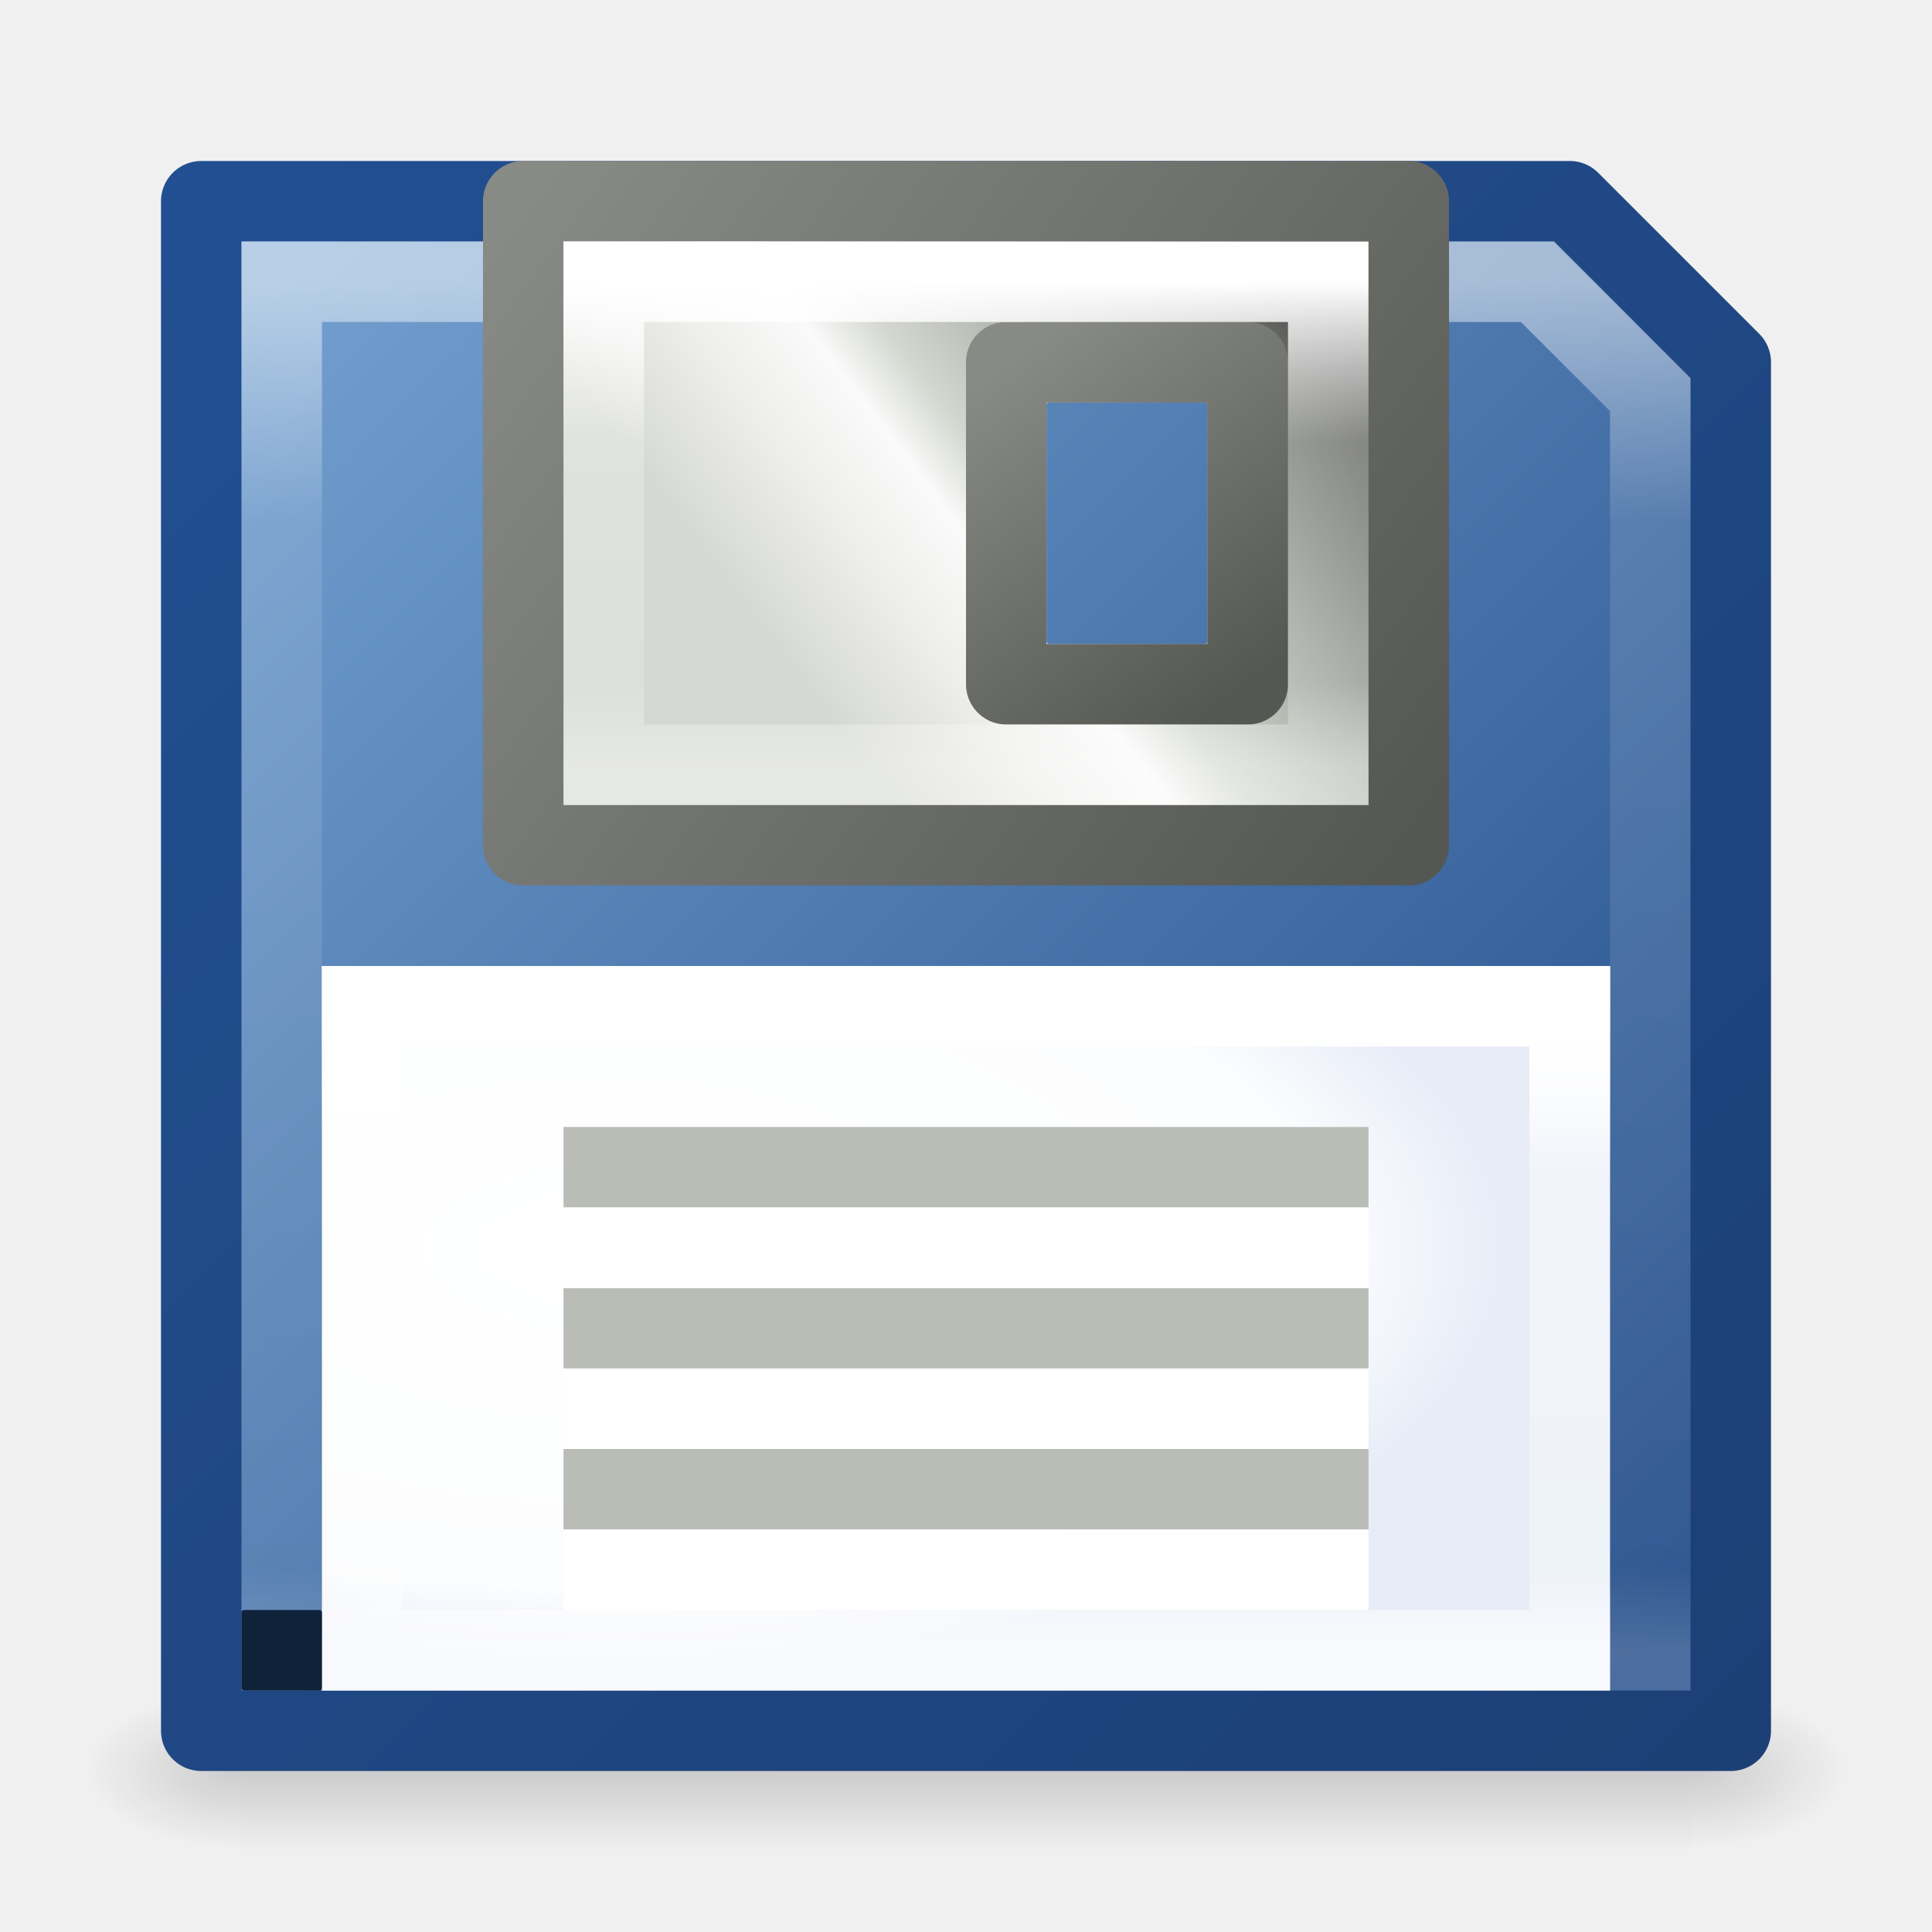
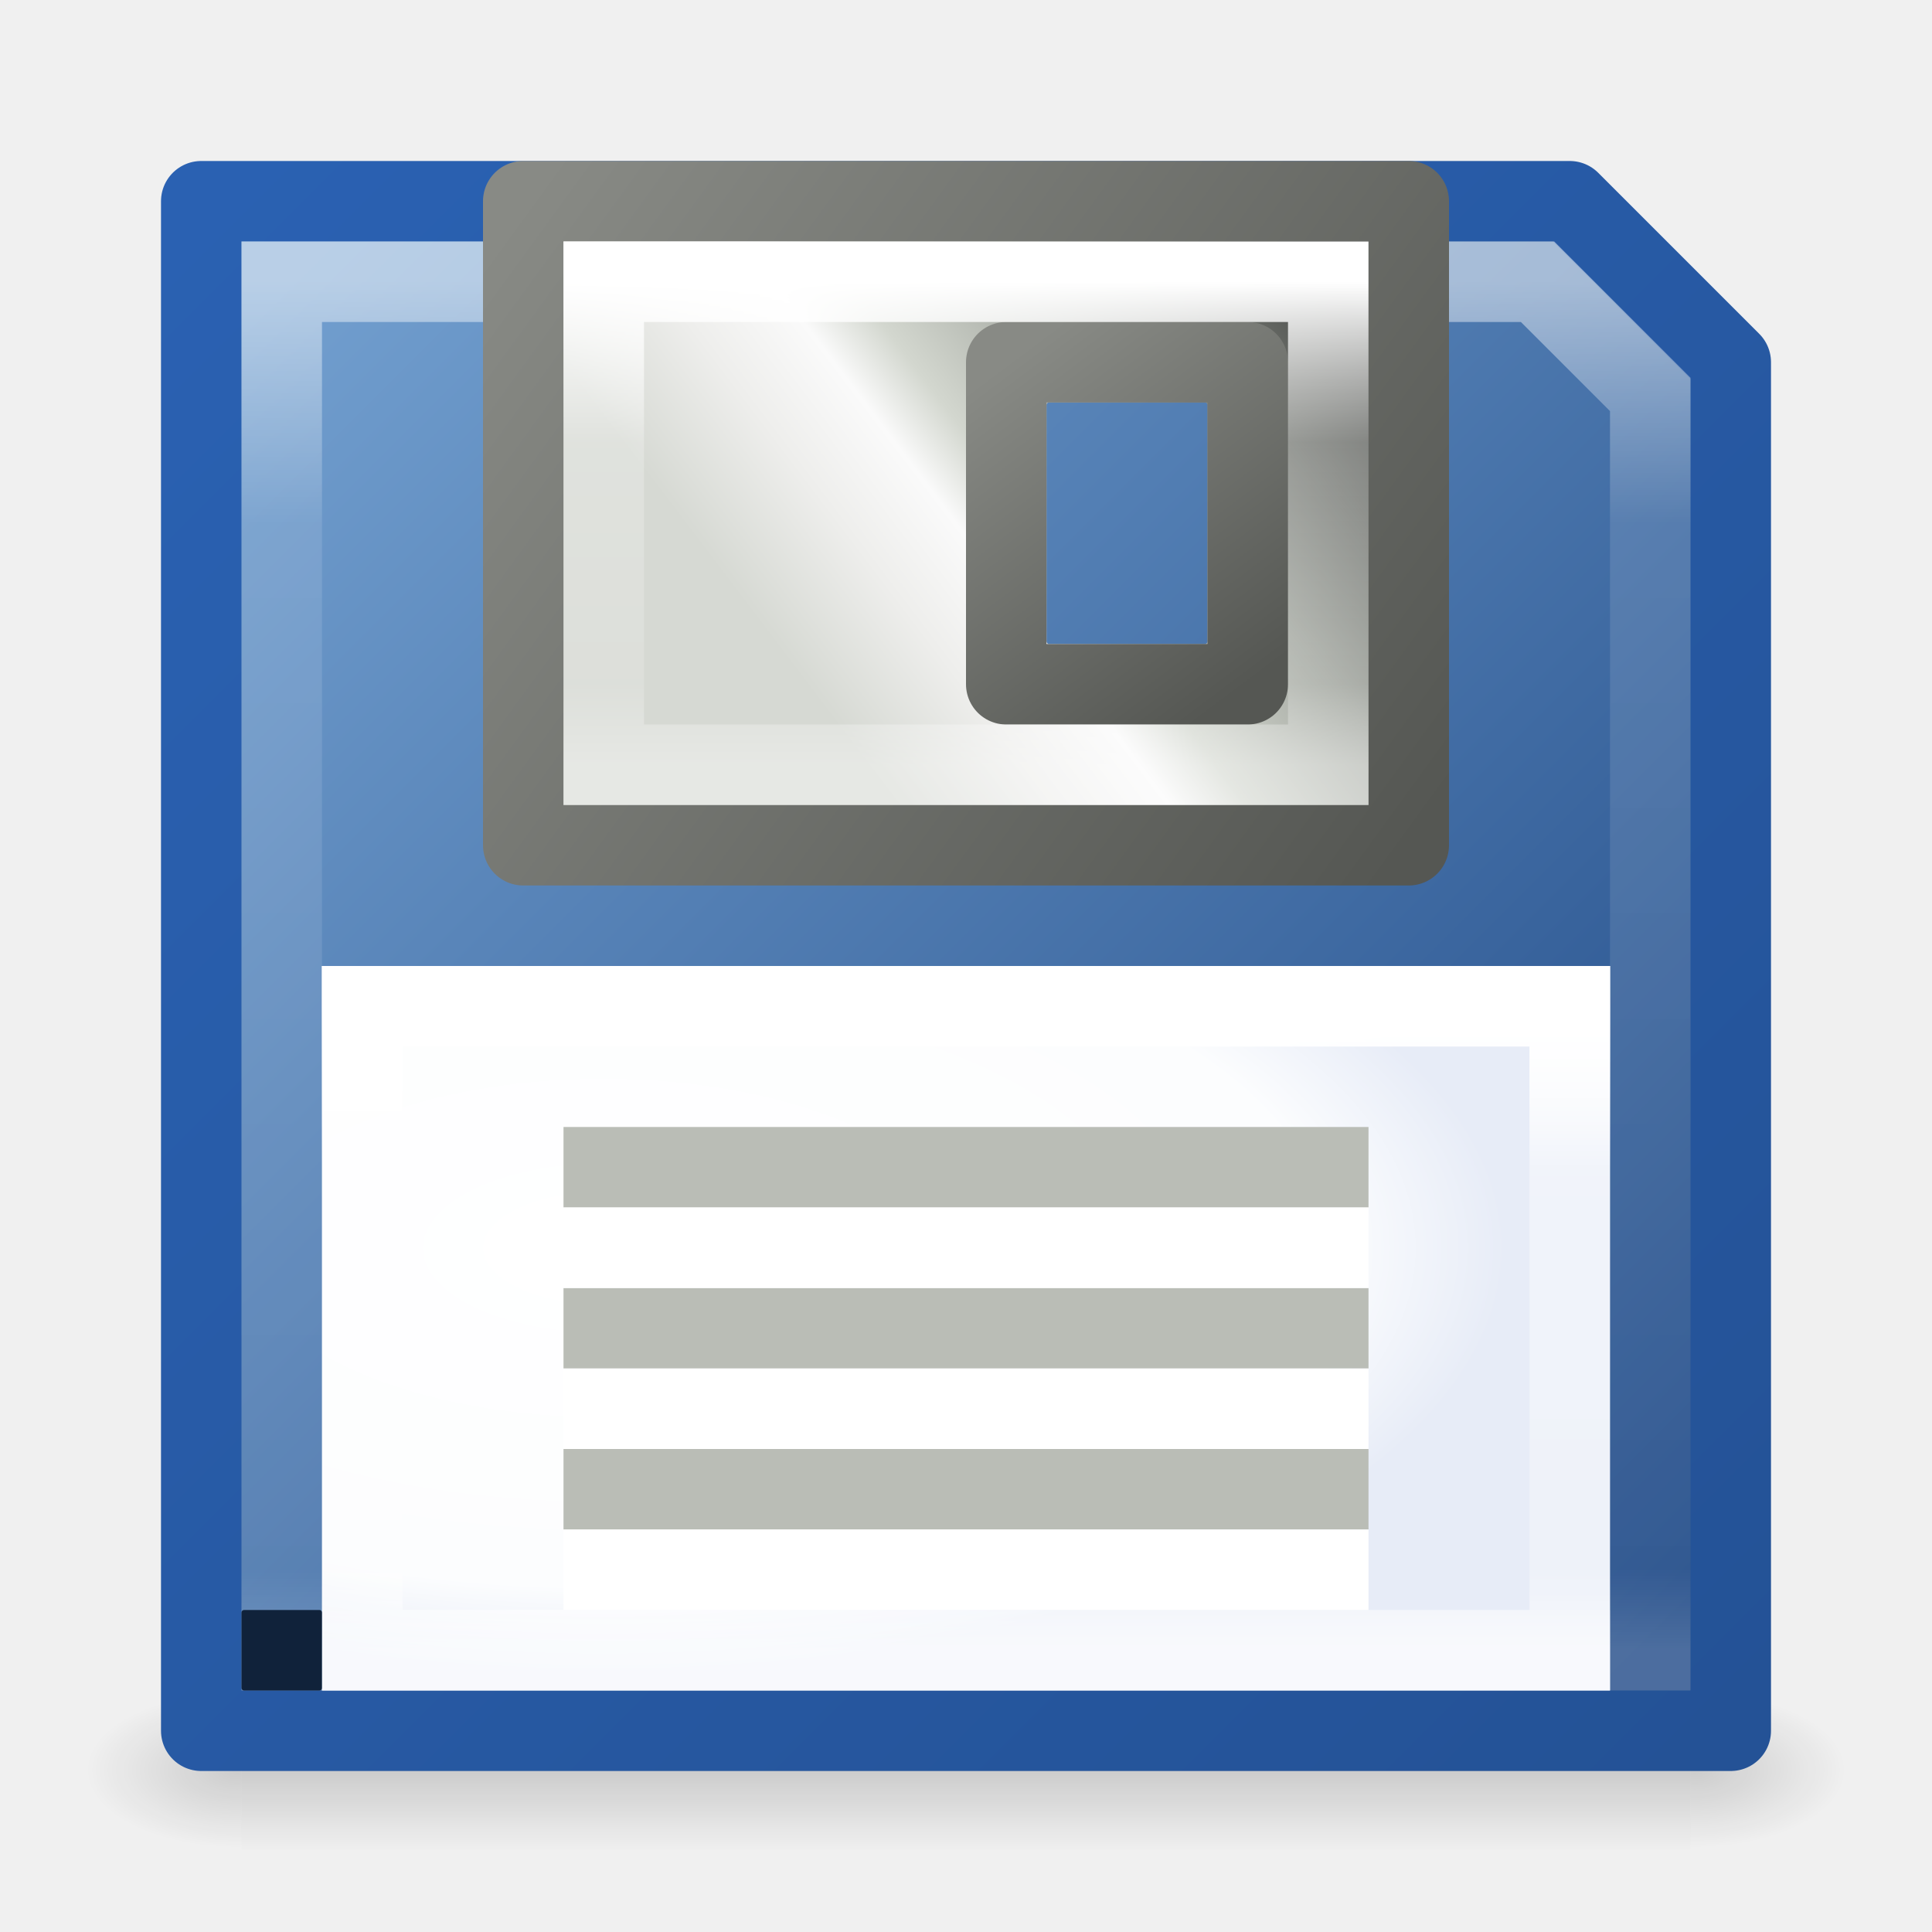
<svg xmlns="http://www.w3.org/2000/svg" xmlns:xlink="http://www.w3.org/1999/xlink" width="24" height="24" viewBox="0 0 24 24" id="svg2" version="1.1">
  <defs id="defs4">
    <linearGradient id="linearGradient6869">
      <stop id="stop6871" offset="0" style="stop-color:#ffffff;stop-opacity:1;" />
      <stop style="stop-color:#ffffff;stop-opacity:0.235" offset="0.333" id="stop6873" />
      <stop id="stop6875" offset="0.833" style="stop-color:#ffffff;stop-opacity:0.157" />
      <stop id="stop6877" offset="1" style="stop-color:#ffffff;stop-opacity:0.392" />
    </linearGradient>
    <linearGradient id="linearGradient6804">
      <stop style="stop-color:#729fcf;stop-opacity:1" offset="0" id="stop6806" />
      <stop style="stop-color:#204a87;stop-opacity:1" offset="1" id="stop6808" />
    </linearGradient>
    <linearGradient id="linearGradient5488">
      <stop id="stop5490" offset="0" style="stop-color:#ffffff;stop-opacity:1;" />
      <stop style="stop-color:#ffffff;stop-opacity:0.235" offset="0.25" id="stop5492" />
      <stop id="stop5494" offset="0.875" style="stop-color:#ffffff;stop-opacity:0.157" />
      <stop id="stop5496" offset="1" style="stop-color:#ffffff;stop-opacity:0.392" />
    </linearGradient>
    <linearGradient id="linearGradient4150">
      <stop style="stop-color:#ffffff;stop-opacity:1;" offset="0" id="stop4152" />
      <stop id="stop4158" offset="0.176" style="stop-color:#ffffff;stop-opacity:0.235" />
      <stop style="stop-color:#ffffff;stop-opacity:0.157" offset="0.941" id="stop4160" />
      <stop style="stop-color:#ffffff;stop-opacity:0.392" offset="1" id="stop4154" />
    </linearGradient>
    <linearGradient xlink:href="#linearGradient4150" id="linearGradient4156" x1="11.5" y1="1031.862" x2="11.5" y2="1048.862" gradientUnits="userSpaceOnUse" />
    <linearGradient id="linearGradient3600-4-8">
      <stop id="stop3602-7-9" style="stop-color:#ffffff;stop-opacity:1" offset="0" />
      <stop offset="0.8" style="stop-color:#fcfdfe;stop-opacity:1" id="stop8523" />
      <stop id="stop3604-6-2" style="stop-color:#e7ecf7;stop-opacity:1" offset="1" />
    </linearGradient>
    <radialGradient xlink:href="#linearGradient3600-4-8" id="radialGradient4835" cx="7.208" cy="1043.099" fx="7.208" fy="1043.099" r="8" gradientTransform="matrix(1.400375,0,0,0.6564591,-2.593967,359.1104)" gradientUnits="userSpaceOnUse" />
    <linearGradient id="linearGradient4264">
      <stop style="stop-color:#d6d9d3;stop-opacity:1" offset="0" id="stop4266" />
      <stop id="stop4268" offset="0.191" style="stop-color:#eeeeec;stop-opacity:1" />
      <stop style="stop-color:#fafafa;stop-opacity:1" offset="0.33" id="stop4270" />
      <stop id="stop4272" offset="0.423" style="stop-color:#d3d7cf;stop-opacity:1" />
      <stop style="stop-color:#a3a7a0;stop-opacity:1;" offset="0.639" id="stop4274" />
      <stop style="stop-color:#454744;stop-opacity:1" offset="1" id="stop4276" />
    </linearGradient>
    <linearGradient xlink:href="#linearGradient5488" id="linearGradient5486" x1="11.5" y1="1040.862" x2="11.5" y2="1048.862" gradientUnits="userSpaceOnUse" />
    <linearGradient id="linearGradient4994">
-       <stop style="stop-color:#224f91;stop-opacity:1" offset="0" id="stop4996" />
-       <stop style="stop-color:#1c4076;stop-opacity:1" offset="1" id="stop4998" />
+       <stop style="stop-color:#2a61b2;stop-opacity:1" offset="0" id="stop4996" />
+       <stop style="stop-color:#245296;stop-opacity:1" offset="1" id="stop4998" />
    </linearGradient>
    <linearGradient xlink:href="#linearGradient4994" id="linearGradient5543" x1="2.5" y1="1030.862" x2="21.5" y2="1049.862" gradientUnits="userSpaceOnUse" />
    <linearGradient xlink:href="#linearGradient6804" id="linearGradient6810" x1="3.5" y1="1031.862" x2="20.5" y2="1048.862" gradientUnits="userSpaceOnUse" />
    <linearGradient xlink:href="#linearGradient4264" id="linearGradient6816" gradientUnits="userSpaceOnUse" x1="9.975" y1="1036.818" x2="16.5" y2="1031.862" />
    <linearGradient xlink:href="#linearGradient6869" id="linearGradient6867" x1="11.5" y1="1031.862" x2="11.5" y2="1037.862" gradientUnits="userSpaceOnUse" />
    <linearGradient x1="302.857" y1="366.648" x2="302.857" y2="609.505" id="linearGradient4218" xlink:href="#linearGradient5048" gradientUnits="userSpaceOnUse" gradientTransform="matrix(0.03727808,0,0,0.00823529,-1.473375,1046.343)" />
    <linearGradient id="linearGradient5048">
      <stop id="stop5050" style="stop-color:#000000;stop-opacity:0" offset="0" />
      <stop id="stop5056" style="stop-color:#000000;stop-opacity:1" offset="0.5" />
      <stop id="stop5052" style="stop-color:#000000;stop-opacity:0" offset="1" />
    </linearGradient>
    <radialGradient cx="605.714" cy="486.648" r="117.143" fx="605.714" fy="486.648" id="radialGradient3048-2" xlink:href="#linearGradient5060" gradientUnits="userSpaceOnUse" gradientTransform="matrix(-0.01606478,0,0,0.00823529,12.68161,1046.343)" />
    <linearGradient id="linearGradient5060">
      <stop id="stop5062" style="stop-color:#000000;stop-opacity:1" offset="0" />
      <stop id="stop5064" style="stop-color:#000000;stop-opacity:0" offset="1" />
    </linearGradient>
    <radialGradient cx="605.714" cy="486.648" r="117.143" fx="605.714" fy="486.648" id="radialGradient3045-5" xlink:href="#linearGradient5060" gradientUnits="userSpaceOnUse" gradientTransform="matrix(0.01606478,0,0,0.00823529,11.31839,1046.343)" />
    <linearGradient id="linearGradient4994-3">
      <stop style="stop-color:#888a85;stop-opacity:1" offset="0" id="stop4996-0" />
      <stop style="stop-color:#555753;stop-opacity:1" offset="1" id="stop4998-6" />
    </linearGradient>
    <linearGradient xlink:href="#linearGradient4994-3" id="linearGradient6985" x1="6.5" y1="1030.862" x2="17.5" y2="1038.862" gradientUnits="userSpaceOnUse" />
    <linearGradient xlink:href="#linearGradient4994-3" id="linearGradient6993" x1="12.5" y1="1032.862" x2="15.5" y2="1036.862" gradientUnits="userSpaceOnUse" />
  </defs>
  <g id="layer1" transform="translate(0,-1028.362)">
    <g id="g6947">
      <rect width="18" height="2" x="3" y="1049.362" id="rect2879" style="display:inline;overflow:visible;visibility:visible;opacity:0.15;fill:url(#linearGradient4218);fill-opacity:1;fill-rule:nonzero;stroke:none;stroke-width:1;marker:none" />
      <path d="m 3,1049.362 c 0,0 0,2 0,2 -0.827,0 -2,-0.448 -2,-1 0,-0.552 0.923,-1 2,-1 z" id="path2881" style="display:inline;overflow:visible;visibility:visible;opacity:0.15;fill:url(#radialGradient3048-2);fill-opacity:1;fill-rule:nonzero;stroke:none;stroke-width:1;marker:none" />
      <path d="m 21,1049.362 c 0,0 0,2 0,2 0.827,0 2,-0.448 2,-1 0,-0.552 -0.923,-1 -2,-1 z" id="path2883" style="display:inline;overflow:visible;visibility:visible;opacity:0.15;fill:url(#radialGradient3045-5);fill-opacity:1;fill-rule:nonzero;stroke:none;stroke-width:1;marker:none" />
    </g>
    <path style="fill:url(#linearGradient6810);fill-rule:evenodd;stroke:url(#linearGradient5543);stroke-width:1;stroke-linecap:butt;stroke-linejoin:round;stroke-opacity:1;fill-opacity:1;stroke-miterlimit:4;stroke-dasharray:none" d="m 2.5,1030.862 0,19 19,0 -1e-6,-17 -2,-2 z" id="path4138" />
    <path style="fill:url(#radialGradient4835);fill-opacity:1;fill-rule:evenodd;stroke:none;stroke-width:1px;stroke-linecap:butt;stroke-linejoin:round;stroke-opacity:1" d="m 4,1049.362 0,-9 16,0 0,9" id="path4142" />
    <path style="fill:none;fill-rule:evenodd;stroke:url(#linearGradient5486);stroke-width:1px;stroke-linecap:butt;stroke-linejoin:miter;stroke-opacity:1" d="m 4.5,1048.862 0,-8 15,0 0,8 z" id="path5478" />
    <path style="fill:none;fill-rule:evenodd;stroke:#babdb6;stroke-width:1px;stroke-linecap:square;stroke-linejoin:miter;stroke-opacity:1" d="m 7.5,1042.862 9,0" id="path5498" />
    <path style="fill:none;fill-rule:evenodd;stroke:#babdb6;stroke-width:1px;stroke-linecap:square;stroke-linejoin:miter;stroke-opacity:1" d="m 7.5,1044.862 9,0" id="path5500" />
    <path style="fill:none;fill-rule:evenodd;stroke:#babdb6;stroke-width:1px;stroke-linecap:square;stroke-linejoin:miter;stroke-opacity:1" d="m 7.5,1046.862 9,0" id="path5502" />
    <path id="path5504" d="m 7.5,1043.862 9,0" style="fill:none;fill-rule:evenodd;stroke:#ffffff;stroke-width:1px;stroke-linecap:square;stroke-linejoin:miter;stroke-opacity:1" />
    <path id="path5506" d="m 7.5,1045.862 9,0" style="fill:none;fill-rule:evenodd;stroke:#ffffff;stroke-width:1px;stroke-linecap:square;stroke-linejoin:miter;stroke-opacity:1" />
    <path id="path5508" d="m 7.5,1047.862 9,0" style="fill:none;fill-rule:evenodd;stroke:#ffffff;stroke-width:1px;stroke-linecap:square;stroke-linejoin:miter;stroke-opacity:1" />
    <path style="fill:none;fill-rule:evenodd;stroke:url(#linearGradient4156);stroke-width:1px;stroke-linecap:butt;stroke-linejoin:miter;stroke-opacity:1;opacity:0.5" d="m 3.5,1048.862 0,-17 15.6,0 1.4,1.4 0,15.6 z" id="path4146" />
    <path style="fill:url(#linearGradient6816);fill-opacity:1;fill-rule:evenodd;stroke:none;stroke-width:1px;stroke-linecap:butt;stroke-linejoin:round;stroke-opacity:1" d="m 6.5,1030.862 0,8 11,0 0,-8 z m 6.531,2.5 1.938,0 c 0.017,0 0.031,0.014 0.031,0.031 l 0,2.938 c 0,0.017 -0.014,0.031 -0.031,0.031 l -1.938,0 c -0.017,0 -0.031,-0.014 -0.031,-0.031 l 0,-2.938 c 0,-0.017 0.014,-0.031 0.031,-0.031 z" id="path6814" />
    <path style="fill:none;fill-rule:evenodd;stroke:url(#linearGradient6993);stroke-width:1px;stroke-linecap:butt;stroke-linejoin:round;stroke-opacity:1;fill-opacity:1" d="m 12.5,1032.862 3,0 0,4 -3,0 z" id="path6819" />
    <path style="fill:none;fill-opacity:1;fill-rule:evenodd;stroke:url(#linearGradient6985);stroke-width:1px;stroke-linecap:butt;stroke-linejoin:round;stroke-opacity:1" d="m 6.5,1030.862 0,8 11,0 0,-8 z" id="path4140" />
    <path style="fill:none;fill-rule:evenodd;stroke:url(#linearGradient6867);stroke-width:1px;stroke-linecap:butt;stroke-linejoin:miter;stroke-opacity:1" d="m 7.5,1037.862 0,-6 9,0 0,6 z" id="path6859" />
    <rect style="opacity:1;fill:#10223a;fill-opacity:1;fill-rule:evenodd;stroke:none;stroke-width:1;stroke-linecap:square;stroke-linejoin:miter;stroke-miterlimit:4;stroke-dasharray:none;stroke-dashoffset:4;stroke-opacity:1" id="rect6879" width="1" height="1" x="3" y="1048.362" rx="0.031" />
    <path id="path7574" d="m 4.5,1048.862 0,-8 15,0 0,8 z" style="fill:none;fill-rule:evenodd;stroke:url(#linearGradient5486);stroke-width:1px;stroke-linecap:butt;stroke-linejoin:miter;stroke-opacity:1" />
  </g>
</svg>
